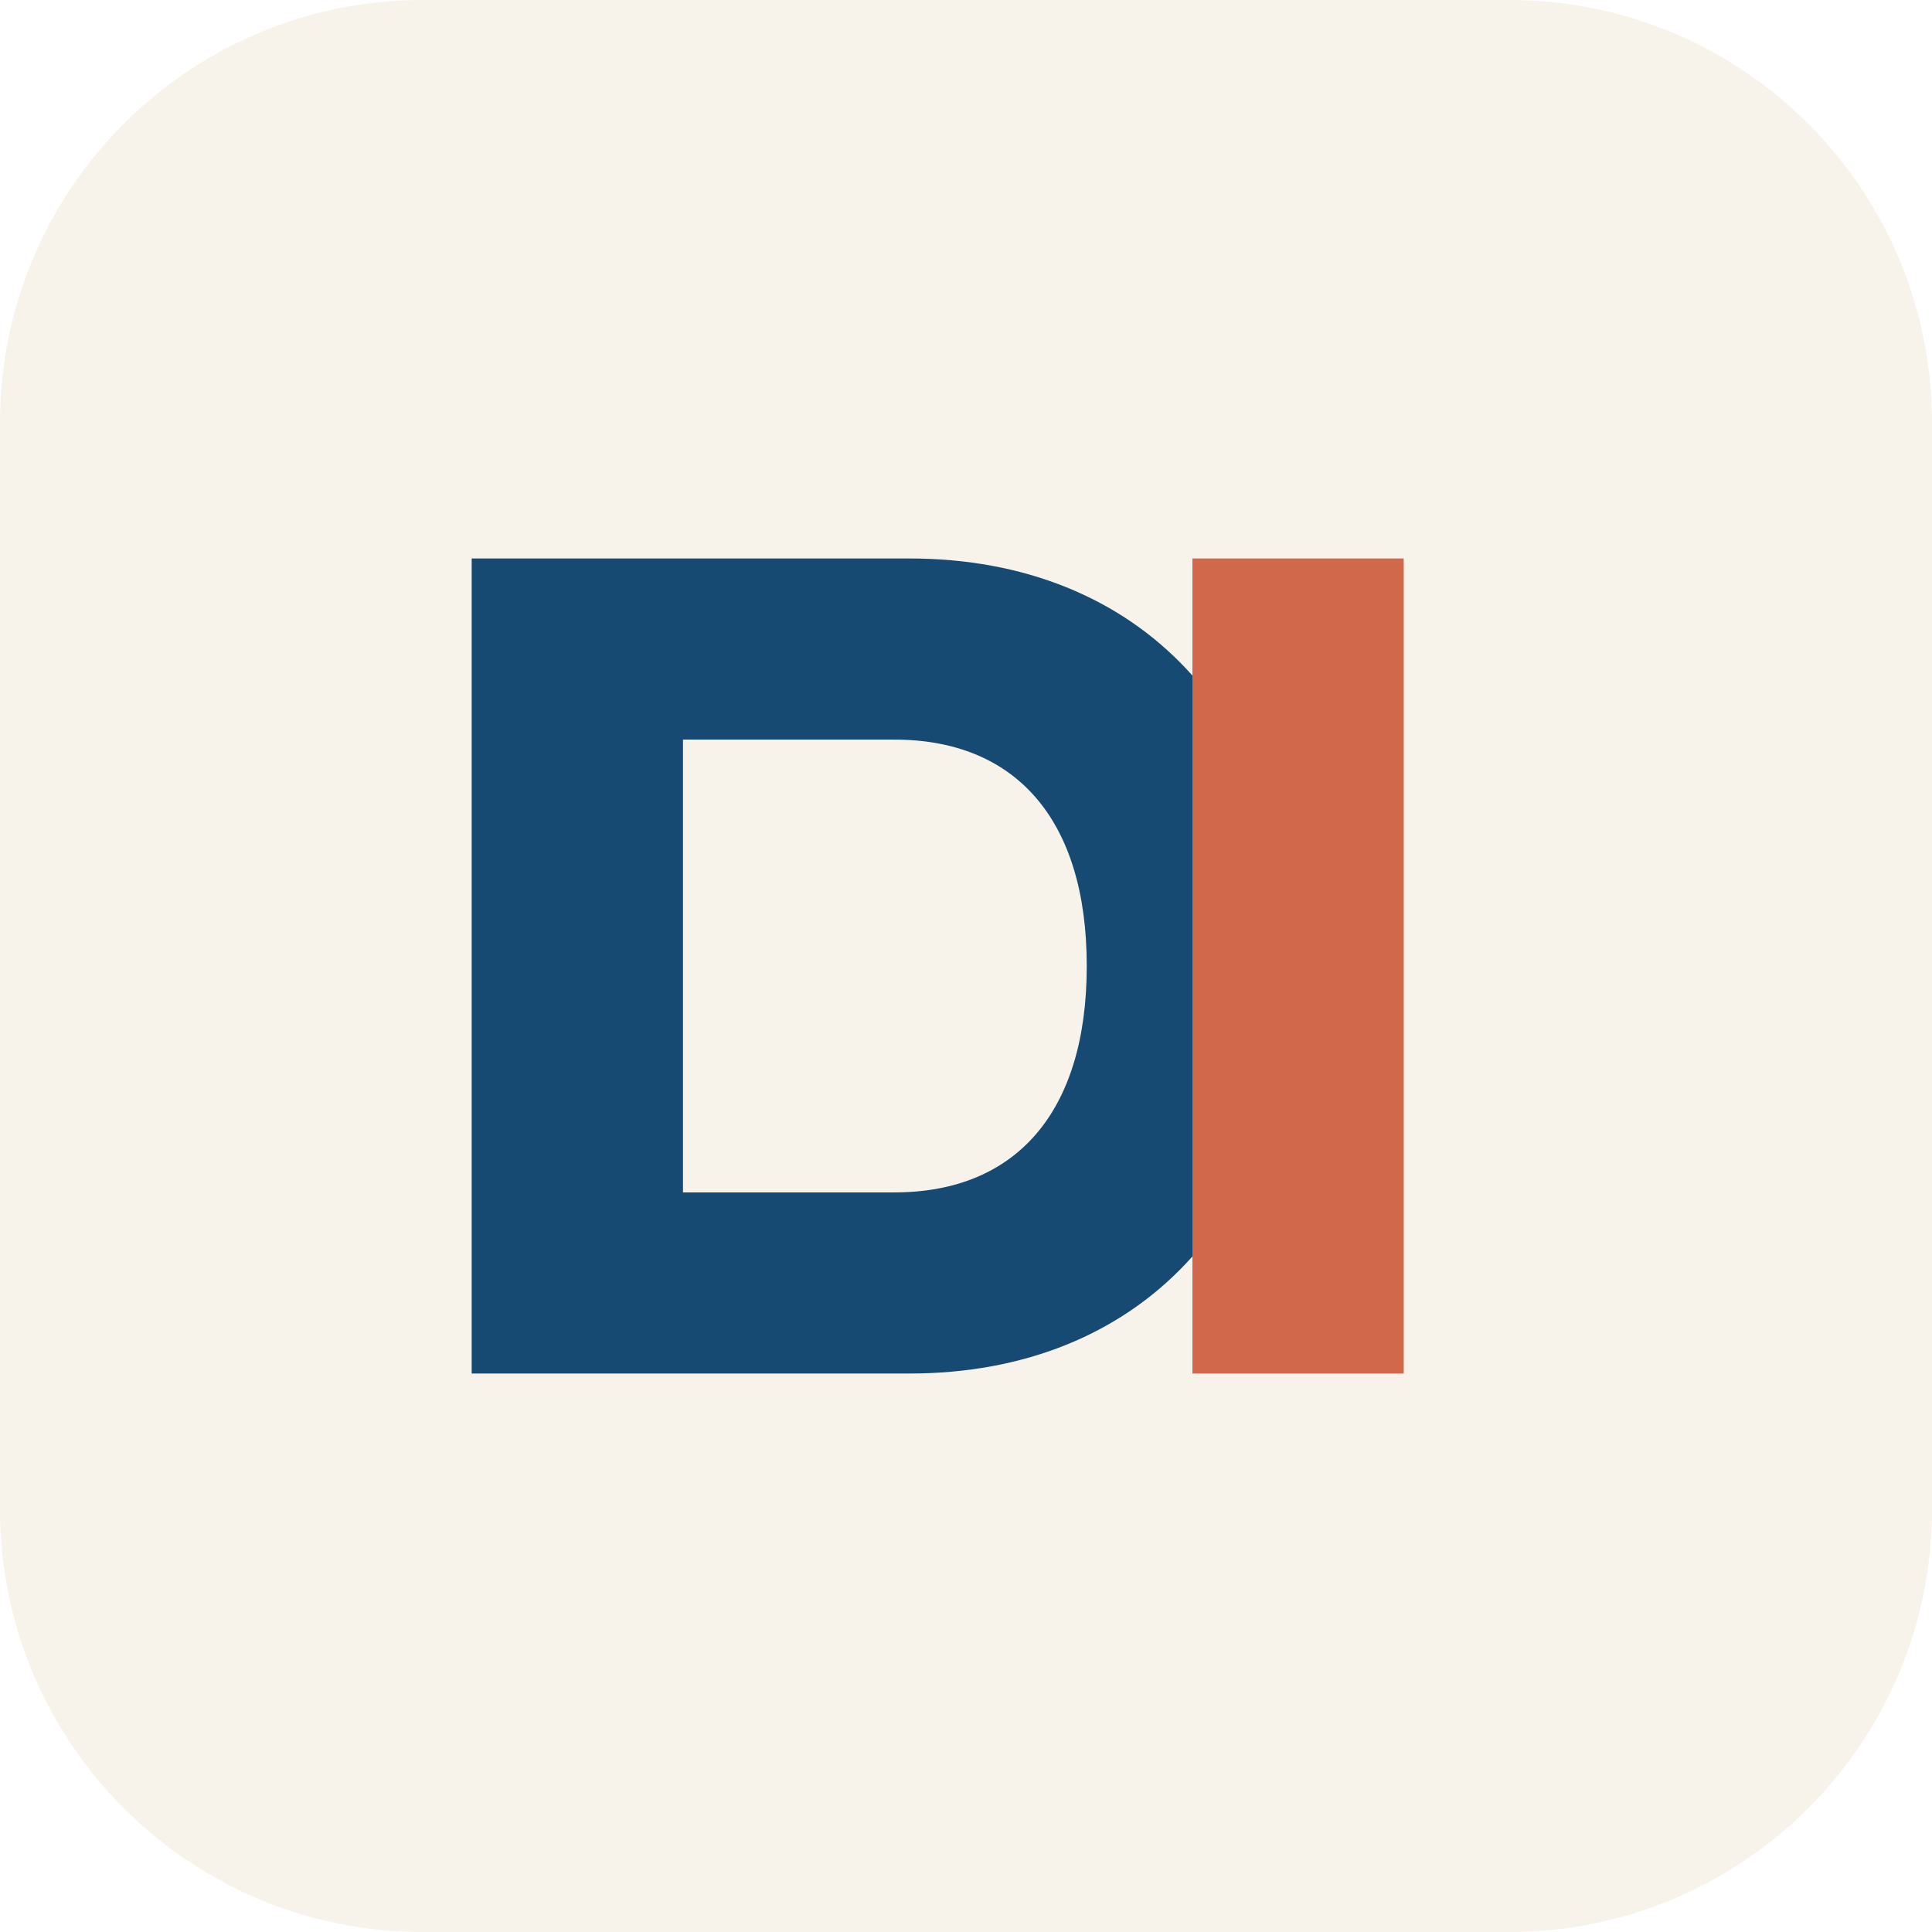
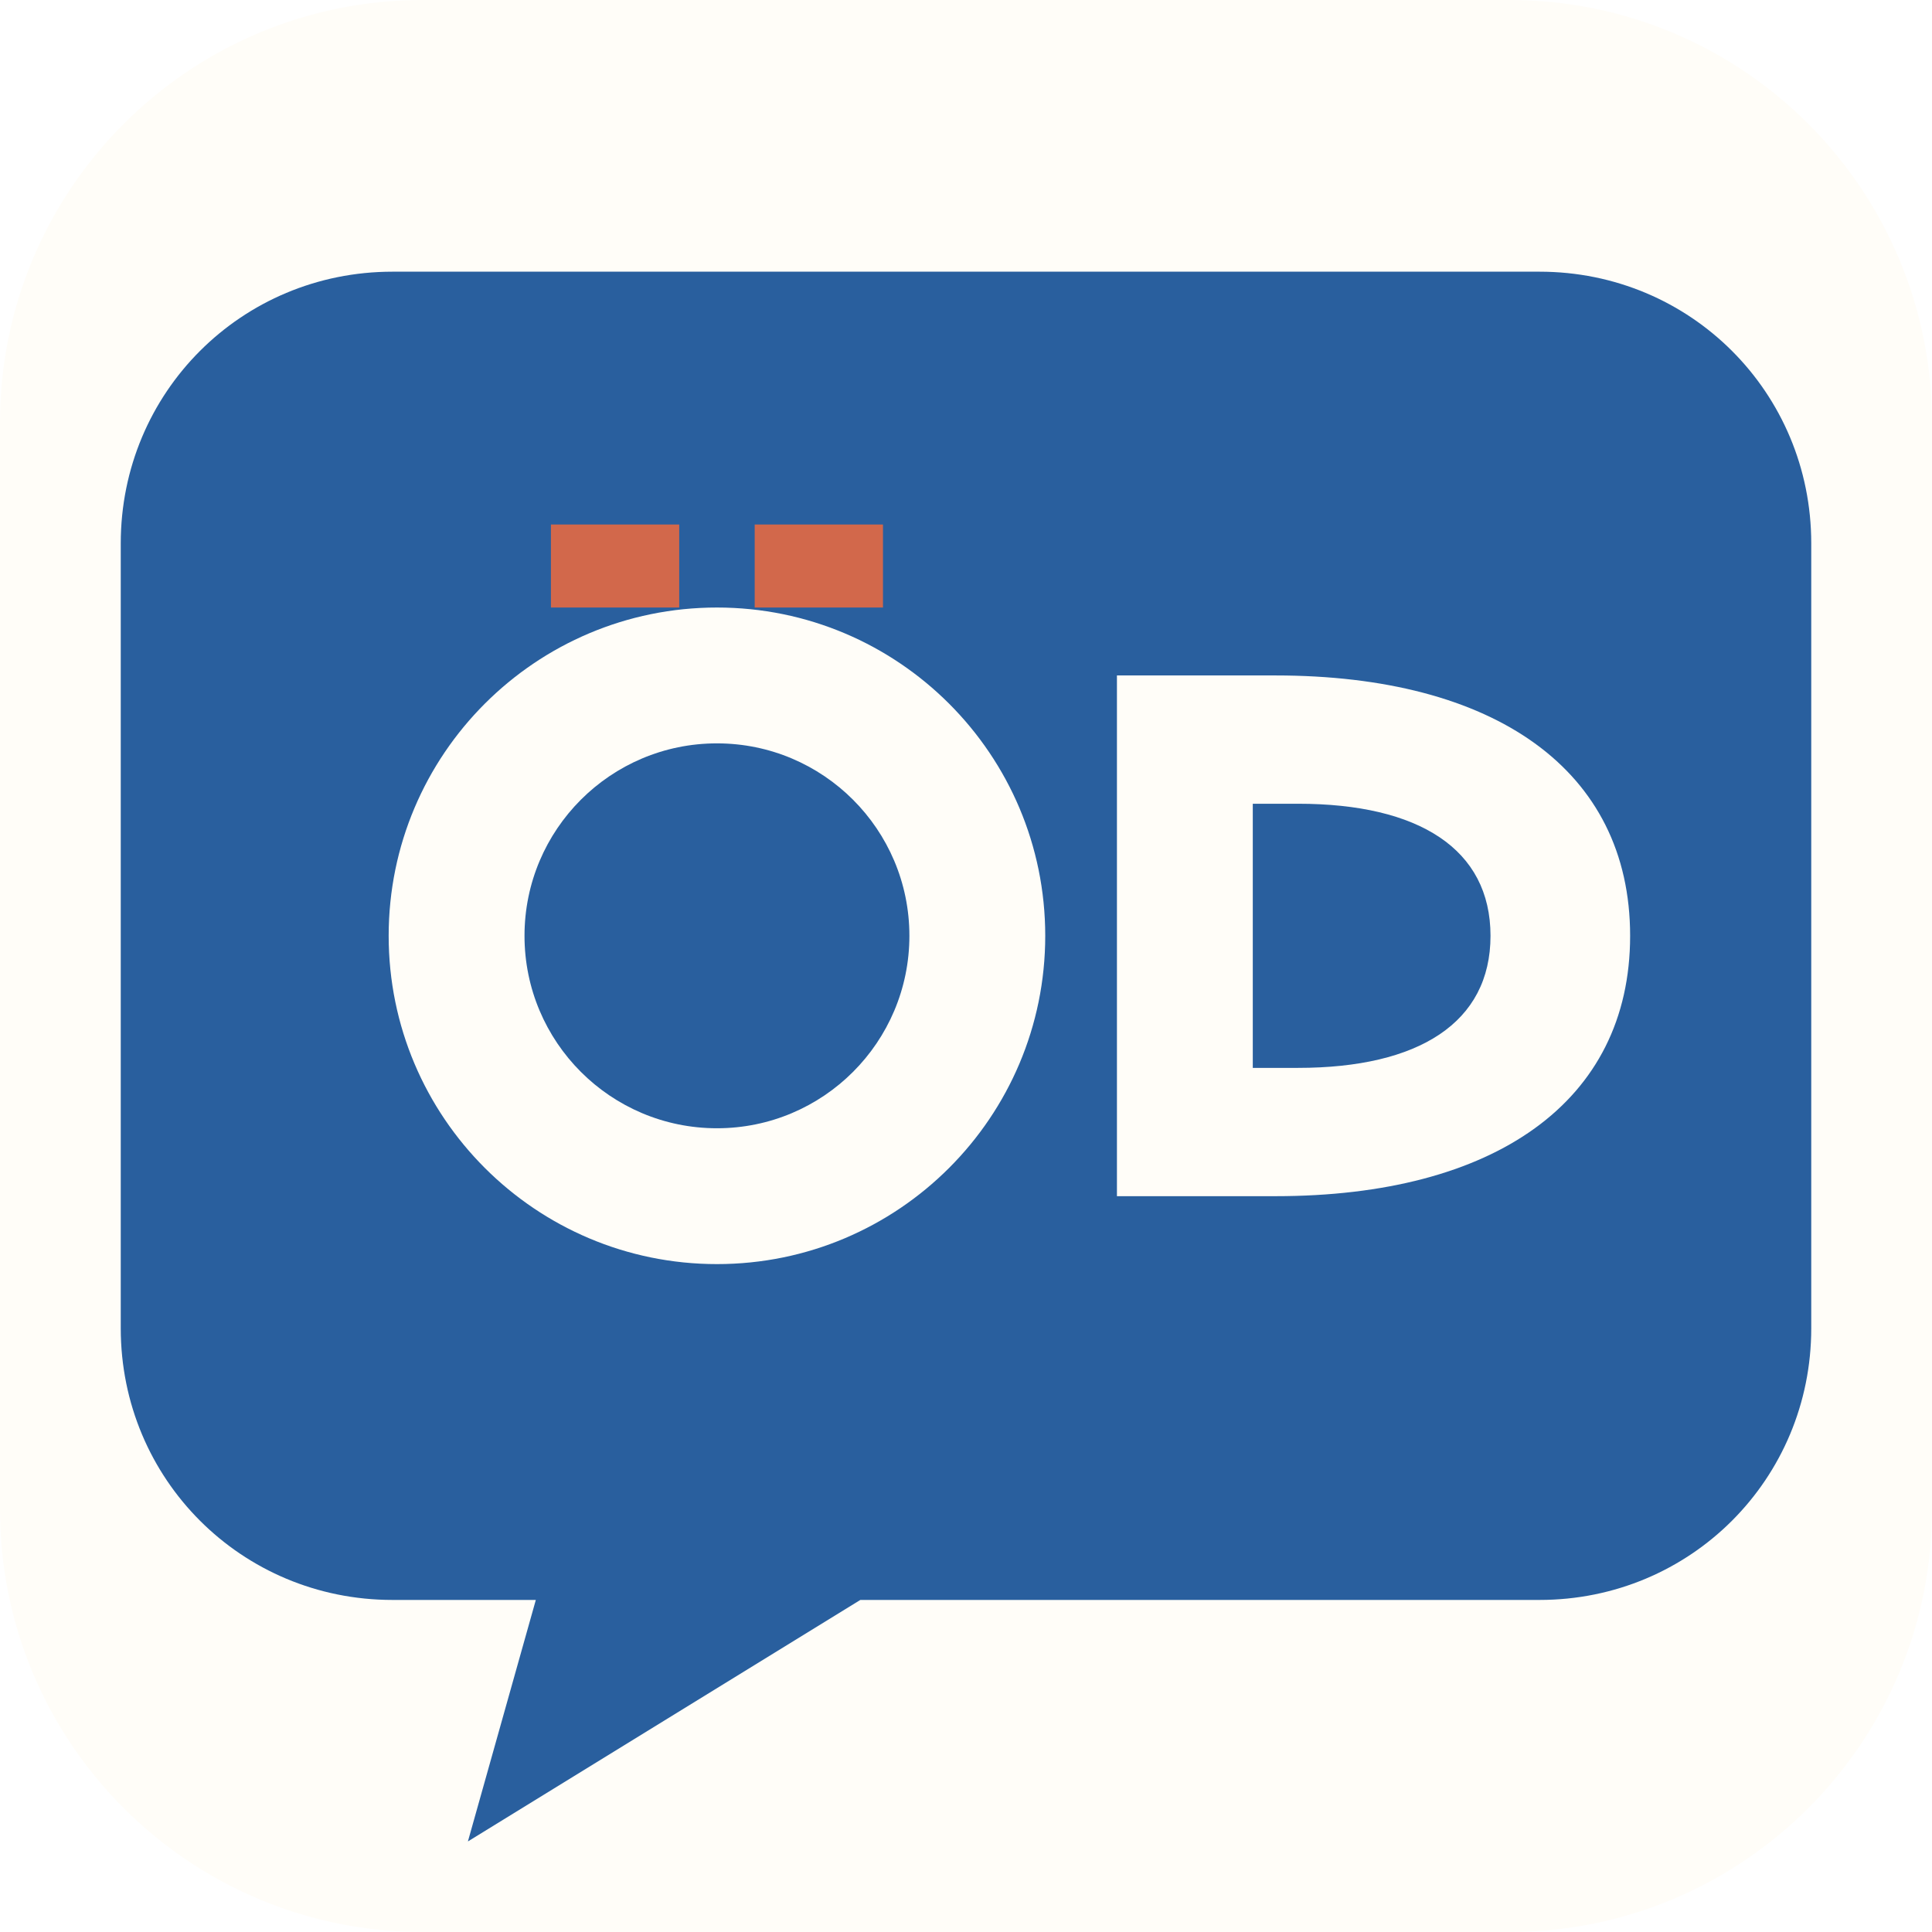
- <svg xmlns="http://www.w3.org/2000/svg" width="512" height="512" viewBox="0 0 512 512" role="img" aria-labelledby="title">
-   <rect width="512" height="512" rx="112" fill="#f7f3ea" />
-   <path d="M125 148h116c61 0 101 42 101 108s-40 108-101 108H125V148Zm56 48v120h56c32 0 51-21 51-60s-19-60-51-60h-56Z" fill="#174a73" />
-   <path d="M316 148h56v216h-56z" fill="#d2684b" />
+ <svg xmlns="http://www.w3.org/2000/svg" width="512" height="512" viewBox="0 0 512 512" role="img" aria-labelledby="title description">
+   <rect width="512" height="512" rx="112" fill="#fffdf8" />
+   <path d="M104 72h304c40 0 72 32 72 72v208c0 40-32 72-72 72H228l-104 64 18-64h-38c-40 0-72-32-72-72V144c0-40 32-72 72-72Z" fill="#295f9e" />
+   <path d="M190 161a87 87 0 1 1 0 174 87 87 0 0 1 0-174Zm0 36a51 51 0 1 0 0 102 51 51 0 0 0 0-102Z" fill="#fffdf8" fill-rule="evenodd" />
+   <path d="M296 179h42c58 0 94 25 94 69s-36 69-94 69h-42V179Zm36 34v70h12c32 0 51-12 51-35s-19-35-51-35h-12Z" fill="#fffdf8" />
+   <path d="M146 139h34v22h-34zm54 0h34v22h-34z" fill="#d2684b" />
</svg>
